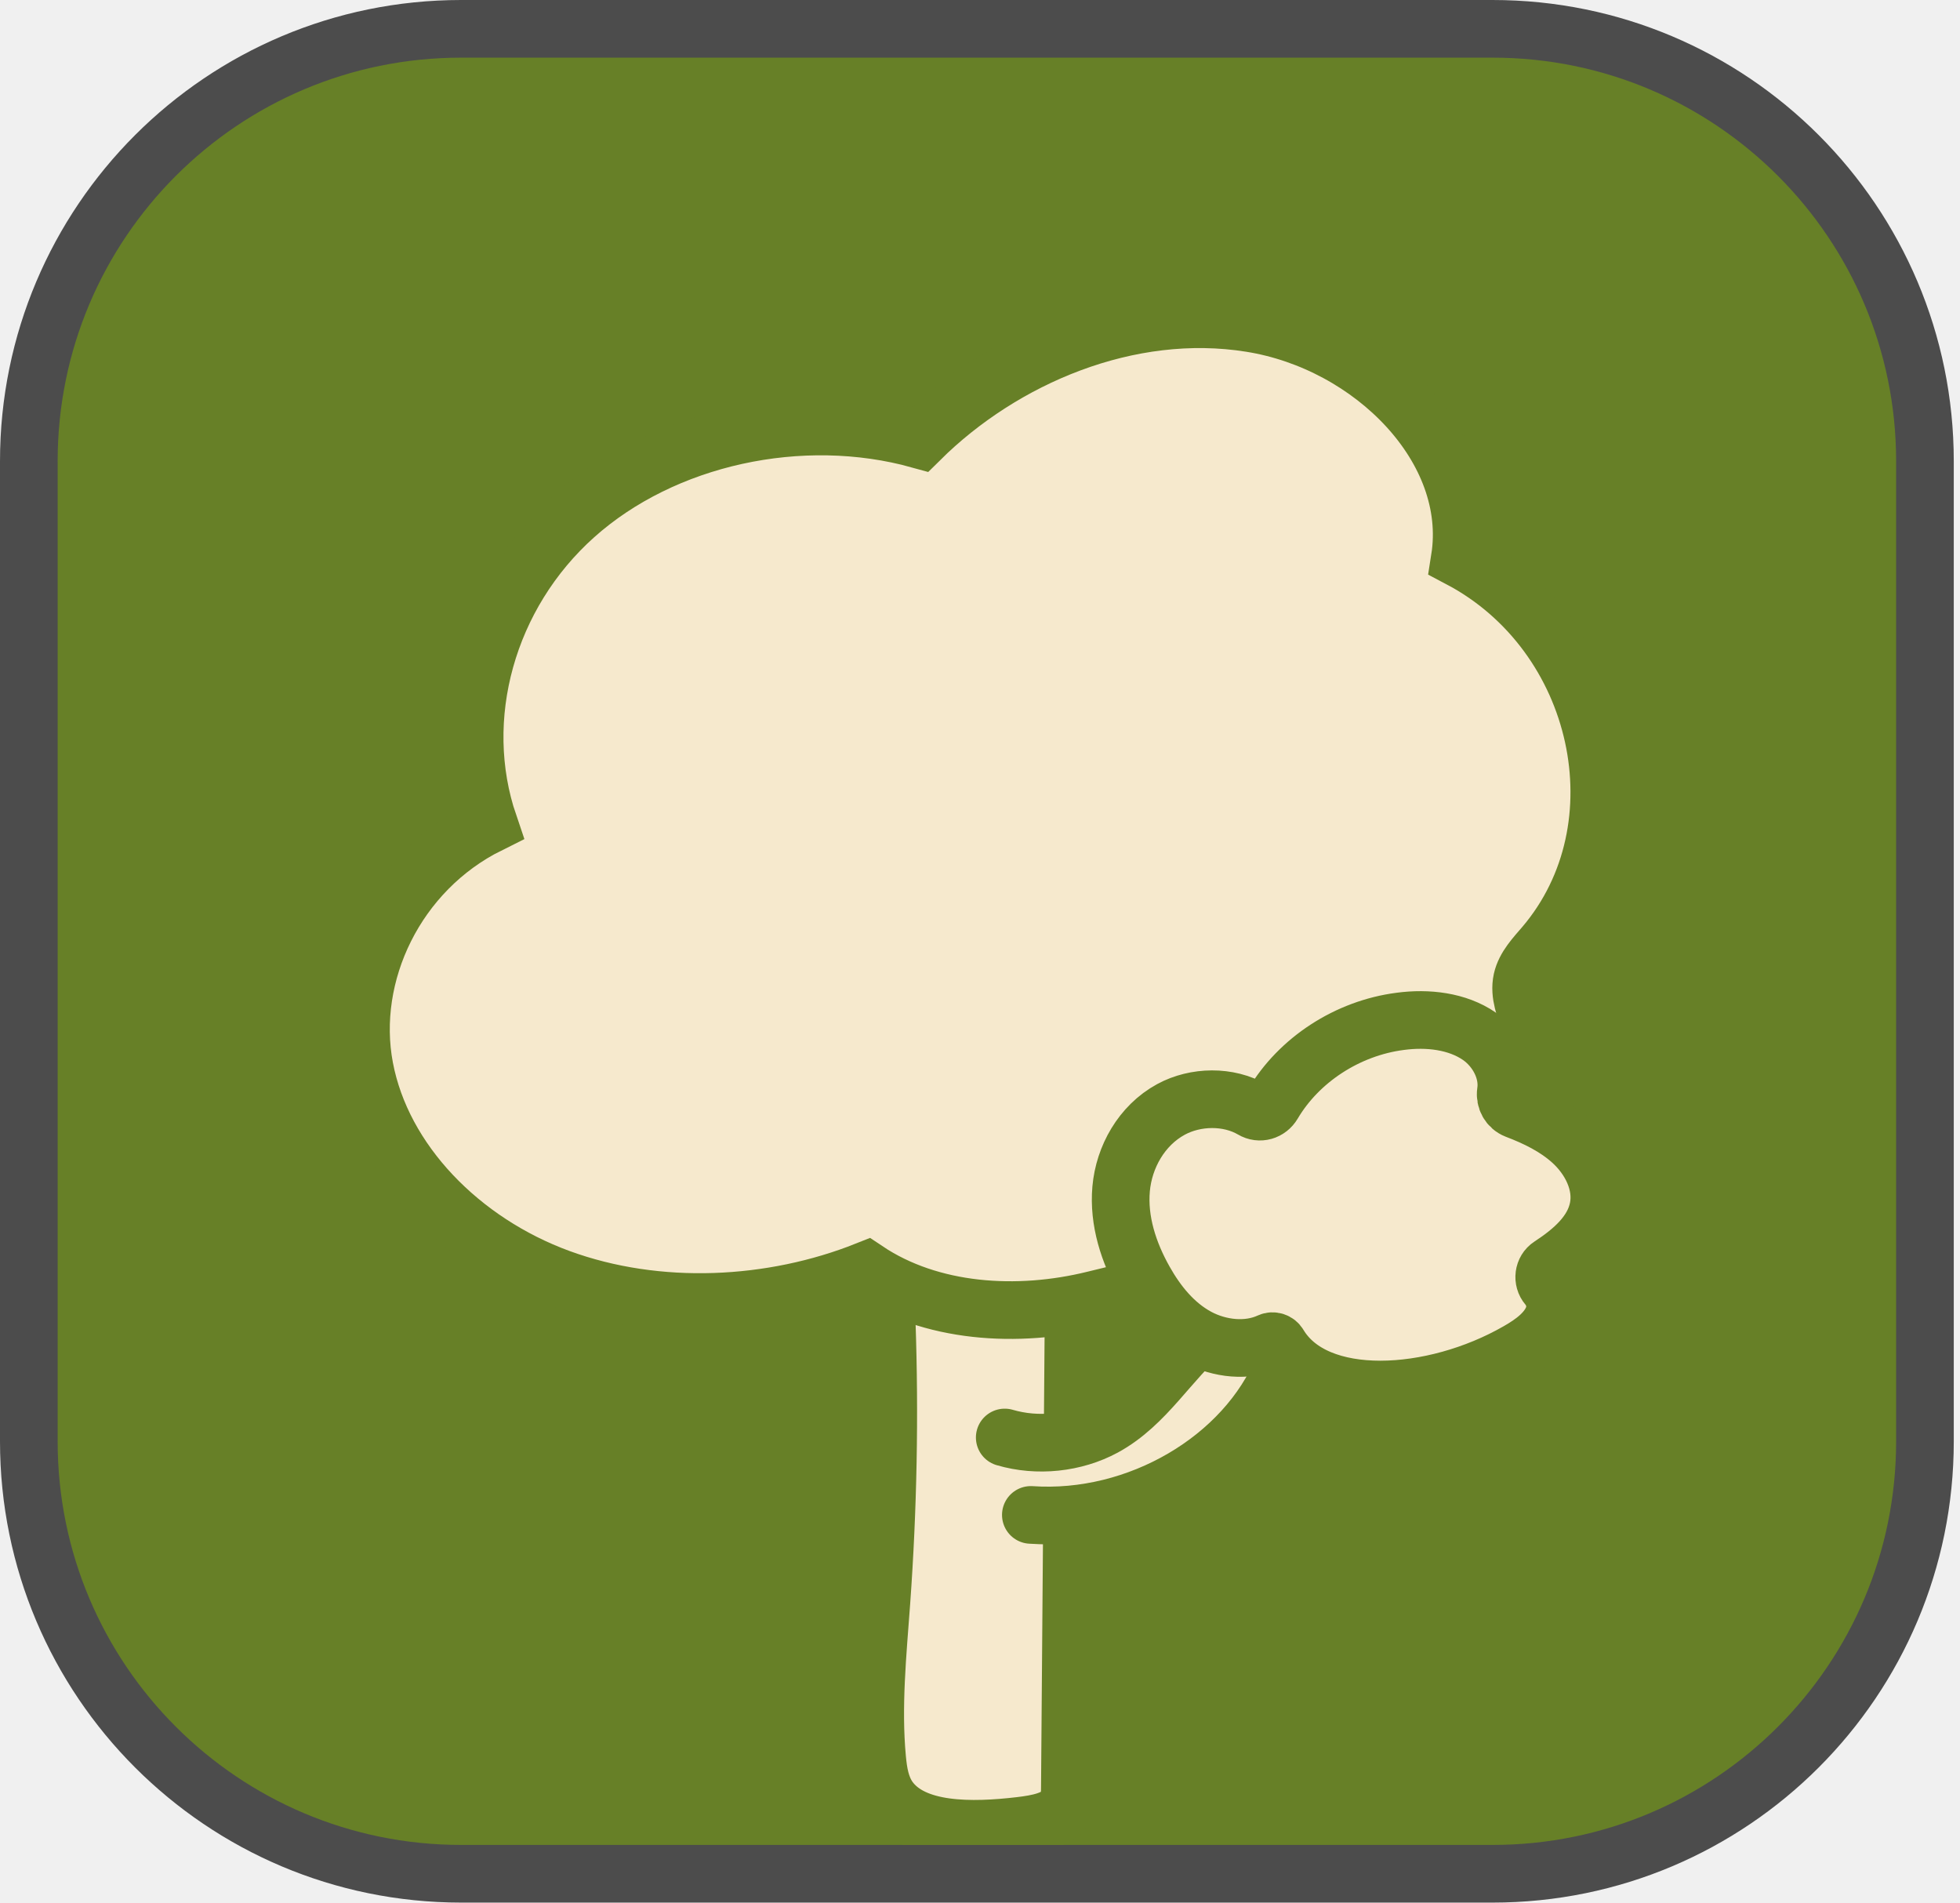
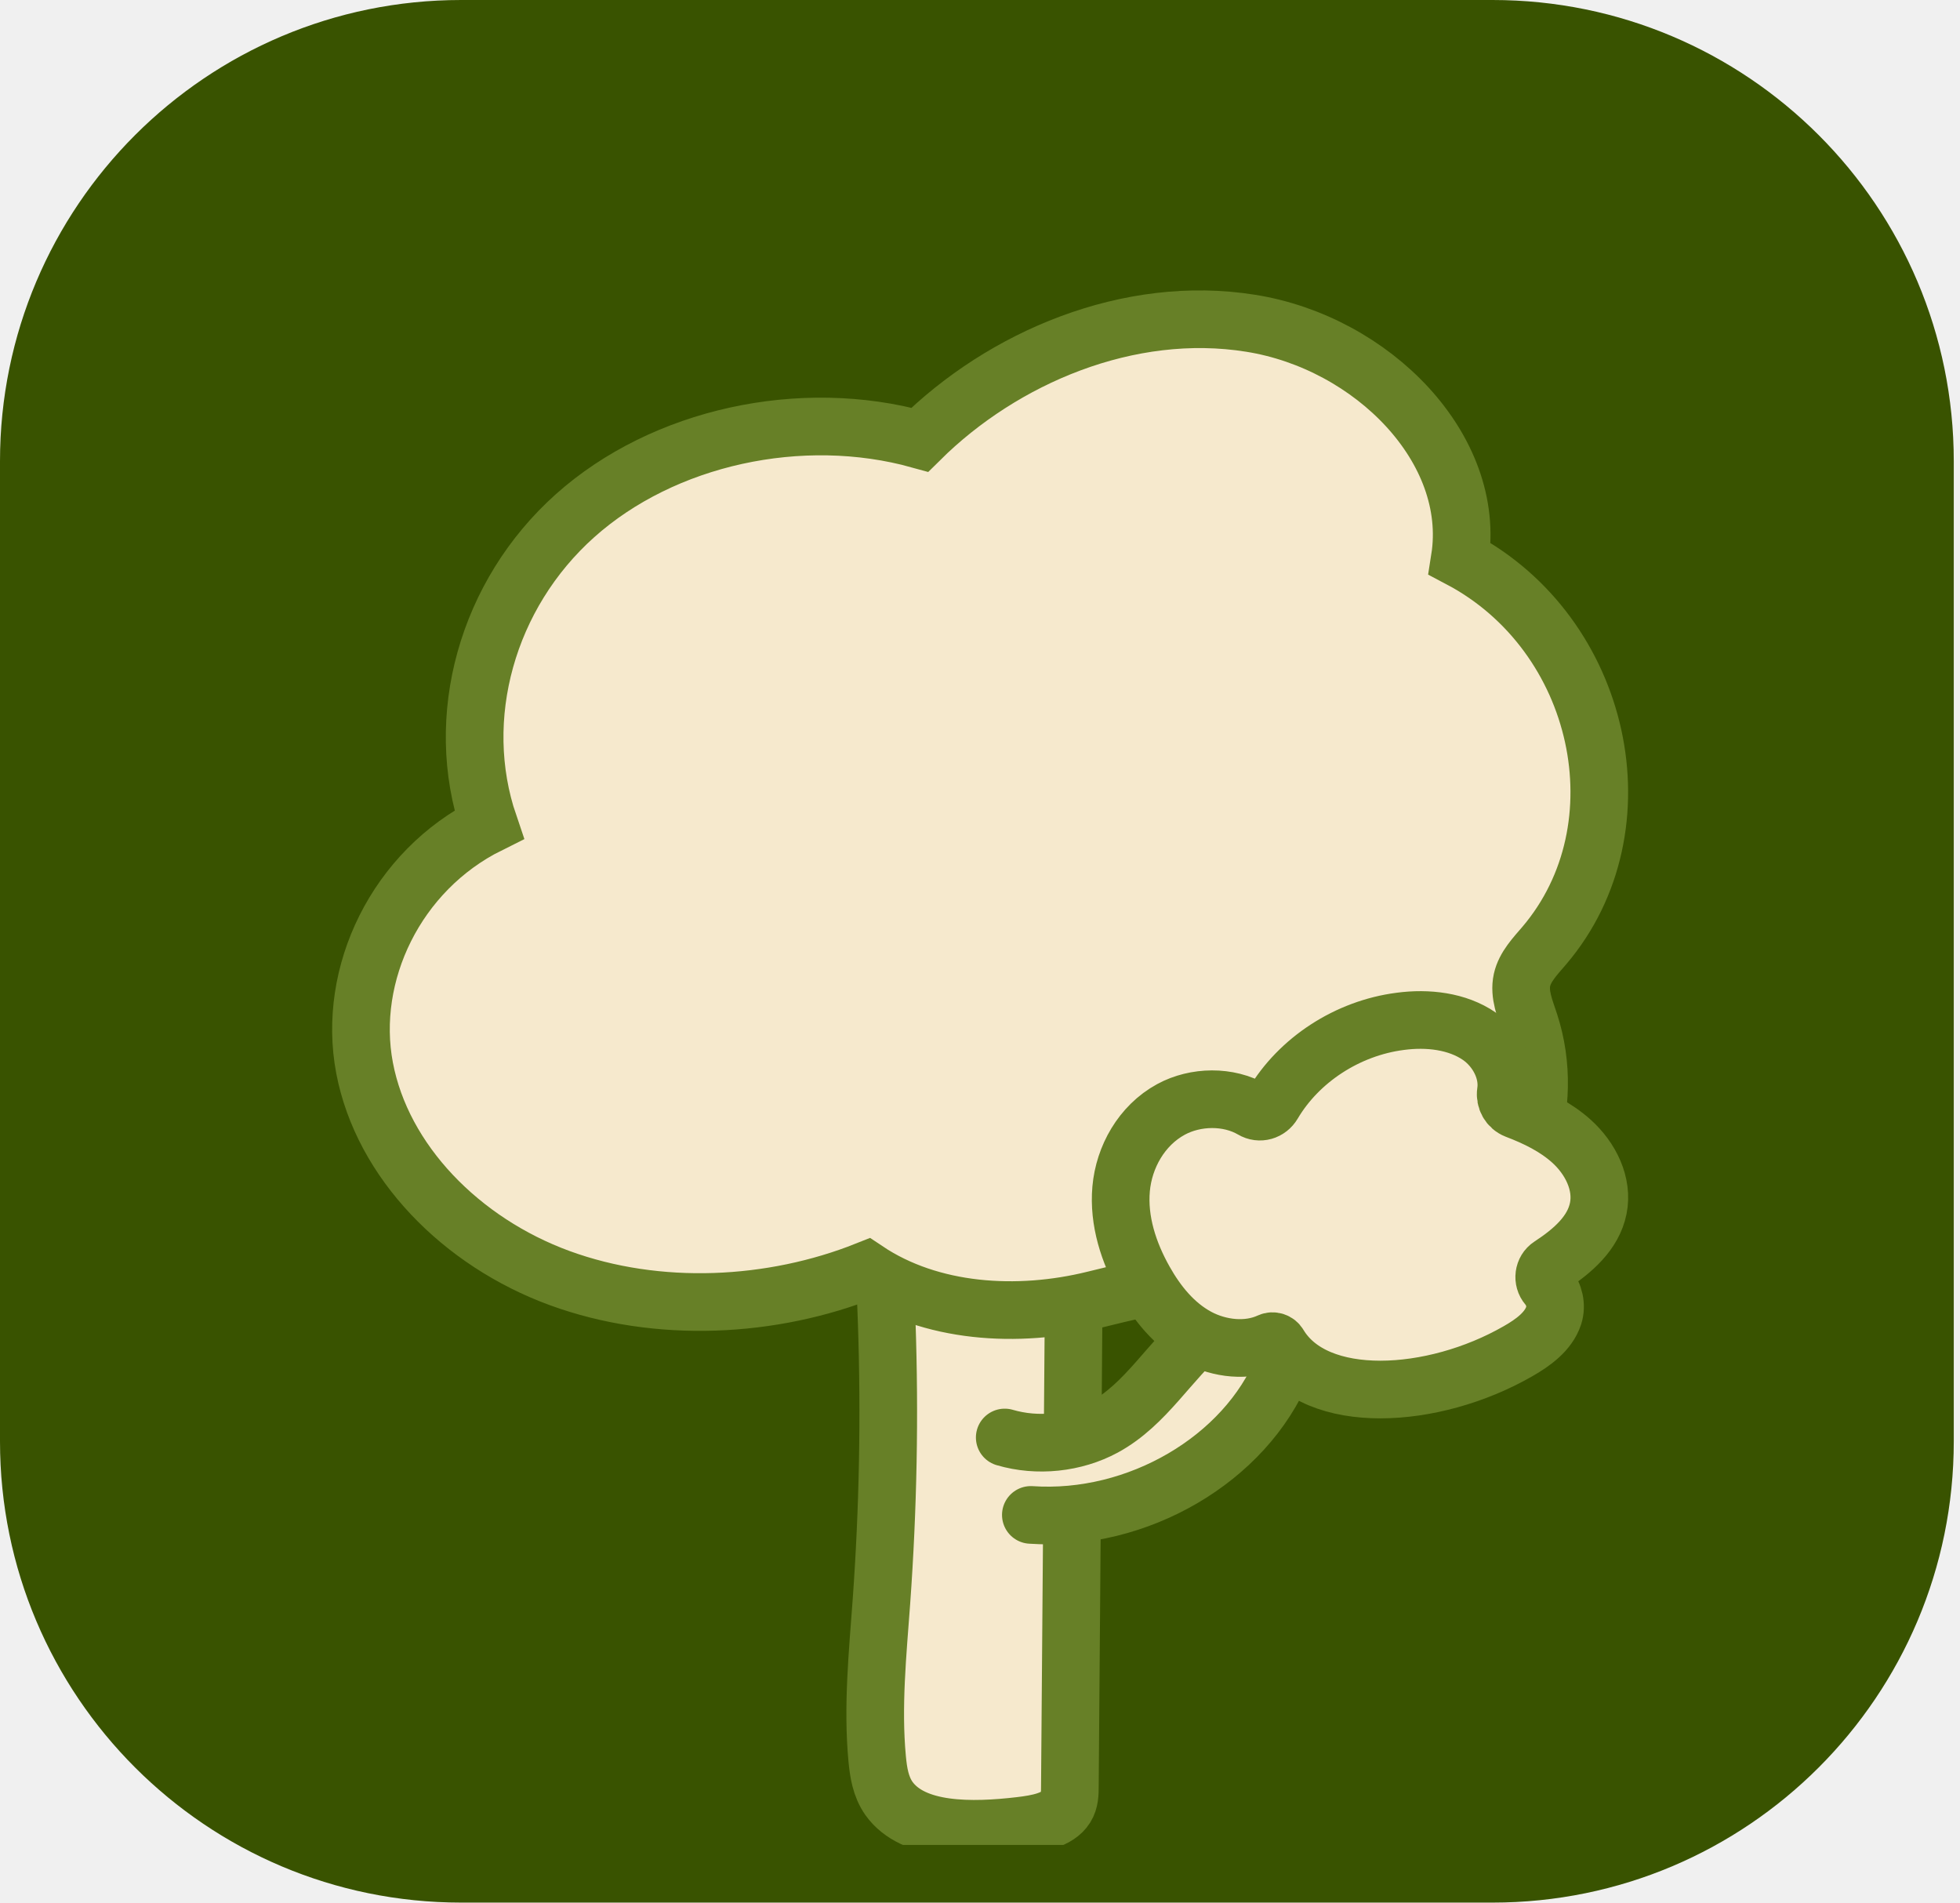
<svg xmlns="http://www.w3.org/2000/svg" width="34" height="33" viewBox="0 0 34 33" fill="none">
-   <rect x="0.5" y="0.5" width="32.892" height="32" rx="7.5" fill="#678027" stroke="#4C4C4C" />
+   <rect x="0.5" y="0.5" width="32.892" height="32" rx="7.5" fill="#395300" stroke="#395300" />
  <g clip-path="url(#clip0_3074_73)">
    <path d="M14.959 18.096C15.412 21.308 15.523 24.553 15.29 27.781C15.224 28.687 15.132 29.598 15.216 30.504C15.239 30.742 15.275 30.985 15.42 31.193C15.841 31.785 16.871 31.765 17.695 31.668C17.999 31.632 18.347 31.572 18.488 31.346C18.557 31.235 18.559 31.106 18.559 30.981C18.592 26.74 18.627 22.496 18.659 18.255" fill="#F6E9CD" />
    <path d="M14.959 18.096C15.412 21.308 15.523 24.553 15.29 27.781C15.224 28.687 15.132 29.598 15.216 30.504C15.239 30.742 15.275 30.985 15.42 31.193C15.841 31.785 16.871 31.765 17.695 31.668C17.999 31.632 18.347 31.572 18.488 31.346C18.557 31.235 18.559 31.106 18.559 30.981C18.592 26.74 18.627 22.496 18.659 18.255" stroke="#678027" stroke-miterlimit="10" />
    <path d="M17.429 24.933C17.997 25.1 18.641 25.032 19.154 24.754C19.883 24.357 20.282 23.606 20.907 23.08C21.101 22.917 21.326 22.772 21.585 22.73C21.845 22.687 22.141 22.77 22.278 22.975C22.423 23.195 22.356 23.477 22.256 23.718C21.604 25.308 19.732 26.403 17.882 26.276" fill="#F6E9CD" />
    <path d="M17.429 24.933C17.997 25.1 18.641 25.032 19.154 24.754C19.883 24.357 20.282 23.606 20.907 23.08C21.101 22.917 21.326 22.772 21.585 22.73C21.845 22.687 22.141 22.77 22.278 22.975C22.423 23.195 22.356 23.477 22.256 23.718C21.604 25.308 19.732 26.403 17.882 26.276" stroke="#678027" stroke-miterlimit="10" stroke-linecap="round" />
    <path d="M19.712 22.365C20.122 22.273 20.545 22.257 20.964 22.311C22.244 22.48 24.028 22.647 25.15 21.812C26.437 20.853 27.005 19.183 26.535 17.743C26.456 17.5 26.347 17.248 26.402 16.998C26.453 16.768 26.633 16.583 26.791 16.398C28.53 14.35 27.796 10.996 25.323 9.691C25.624 7.786 23.807 5.943 21.696 5.607C19.583 5.268 17.396 6.199 15.956 7.627C13.896 7.053 11.505 7.578 9.976 8.944C8.447 10.309 7.851 12.452 8.482 14.301C6.872 15.101 6.015 16.895 6.324 18.523C6.633 20.15 8.004 21.544 9.708 22.168C11.413 22.792 13.395 22.686 15.034 22.033C16.145 22.776 17.648 22.873 18.984 22.543C19.285 22.468 19.524 22.412 19.712 22.369V22.365Z" fill="#F6E9CD" stroke="#678027" stroke-miterlimit="10" />
    <path d="M22.184 23.326C22.152 23.269 22.08 23.247 22.023 23.273C21.639 23.451 21.154 23.396 20.778 23.195C20.368 22.975 20.073 22.605 19.853 22.214C19.577 21.724 19.399 21.173 19.448 20.621C19.497 20.069 19.802 19.521 20.312 19.243C20.74 19.01 21.312 19.003 21.725 19.245C21.851 19.32 22.007 19.275 22.082 19.146C22.53 18.387 23.37 17.833 24.291 17.715C24.765 17.652 25.278 17.709 25.663 17.974C25.979 18.194 26.176 18.583 26.122 18.937C26.102 19.072 26.176 19.201 26.298 19.249C26.648 19.382 26.985 19.547 27.257 19.791C27.592 20.091 27.811 20.534 27.725 20.959C27.639 21.386 27.285 21.696 26.893 21.952C26.774 22.029 26.752 22.2 26.846 22.309C26.962 22.444 27.007 22.647 26.952 22.818C26.86 23.096 26.593 23.289 26.327 23.44C24.858 24.282 22.828 24.399 22.184 23.326Z" fill="#F6E9CD" stroke="#678027" stroke-miterlimit="10" />
  </g>
  <defs>
    <clipPath id="clip0_3074_73">
      <rect width="24.55" height="31" fill="white" transform="translate(5 1)" />
    </clipPath>
  </defs>
</svg>
